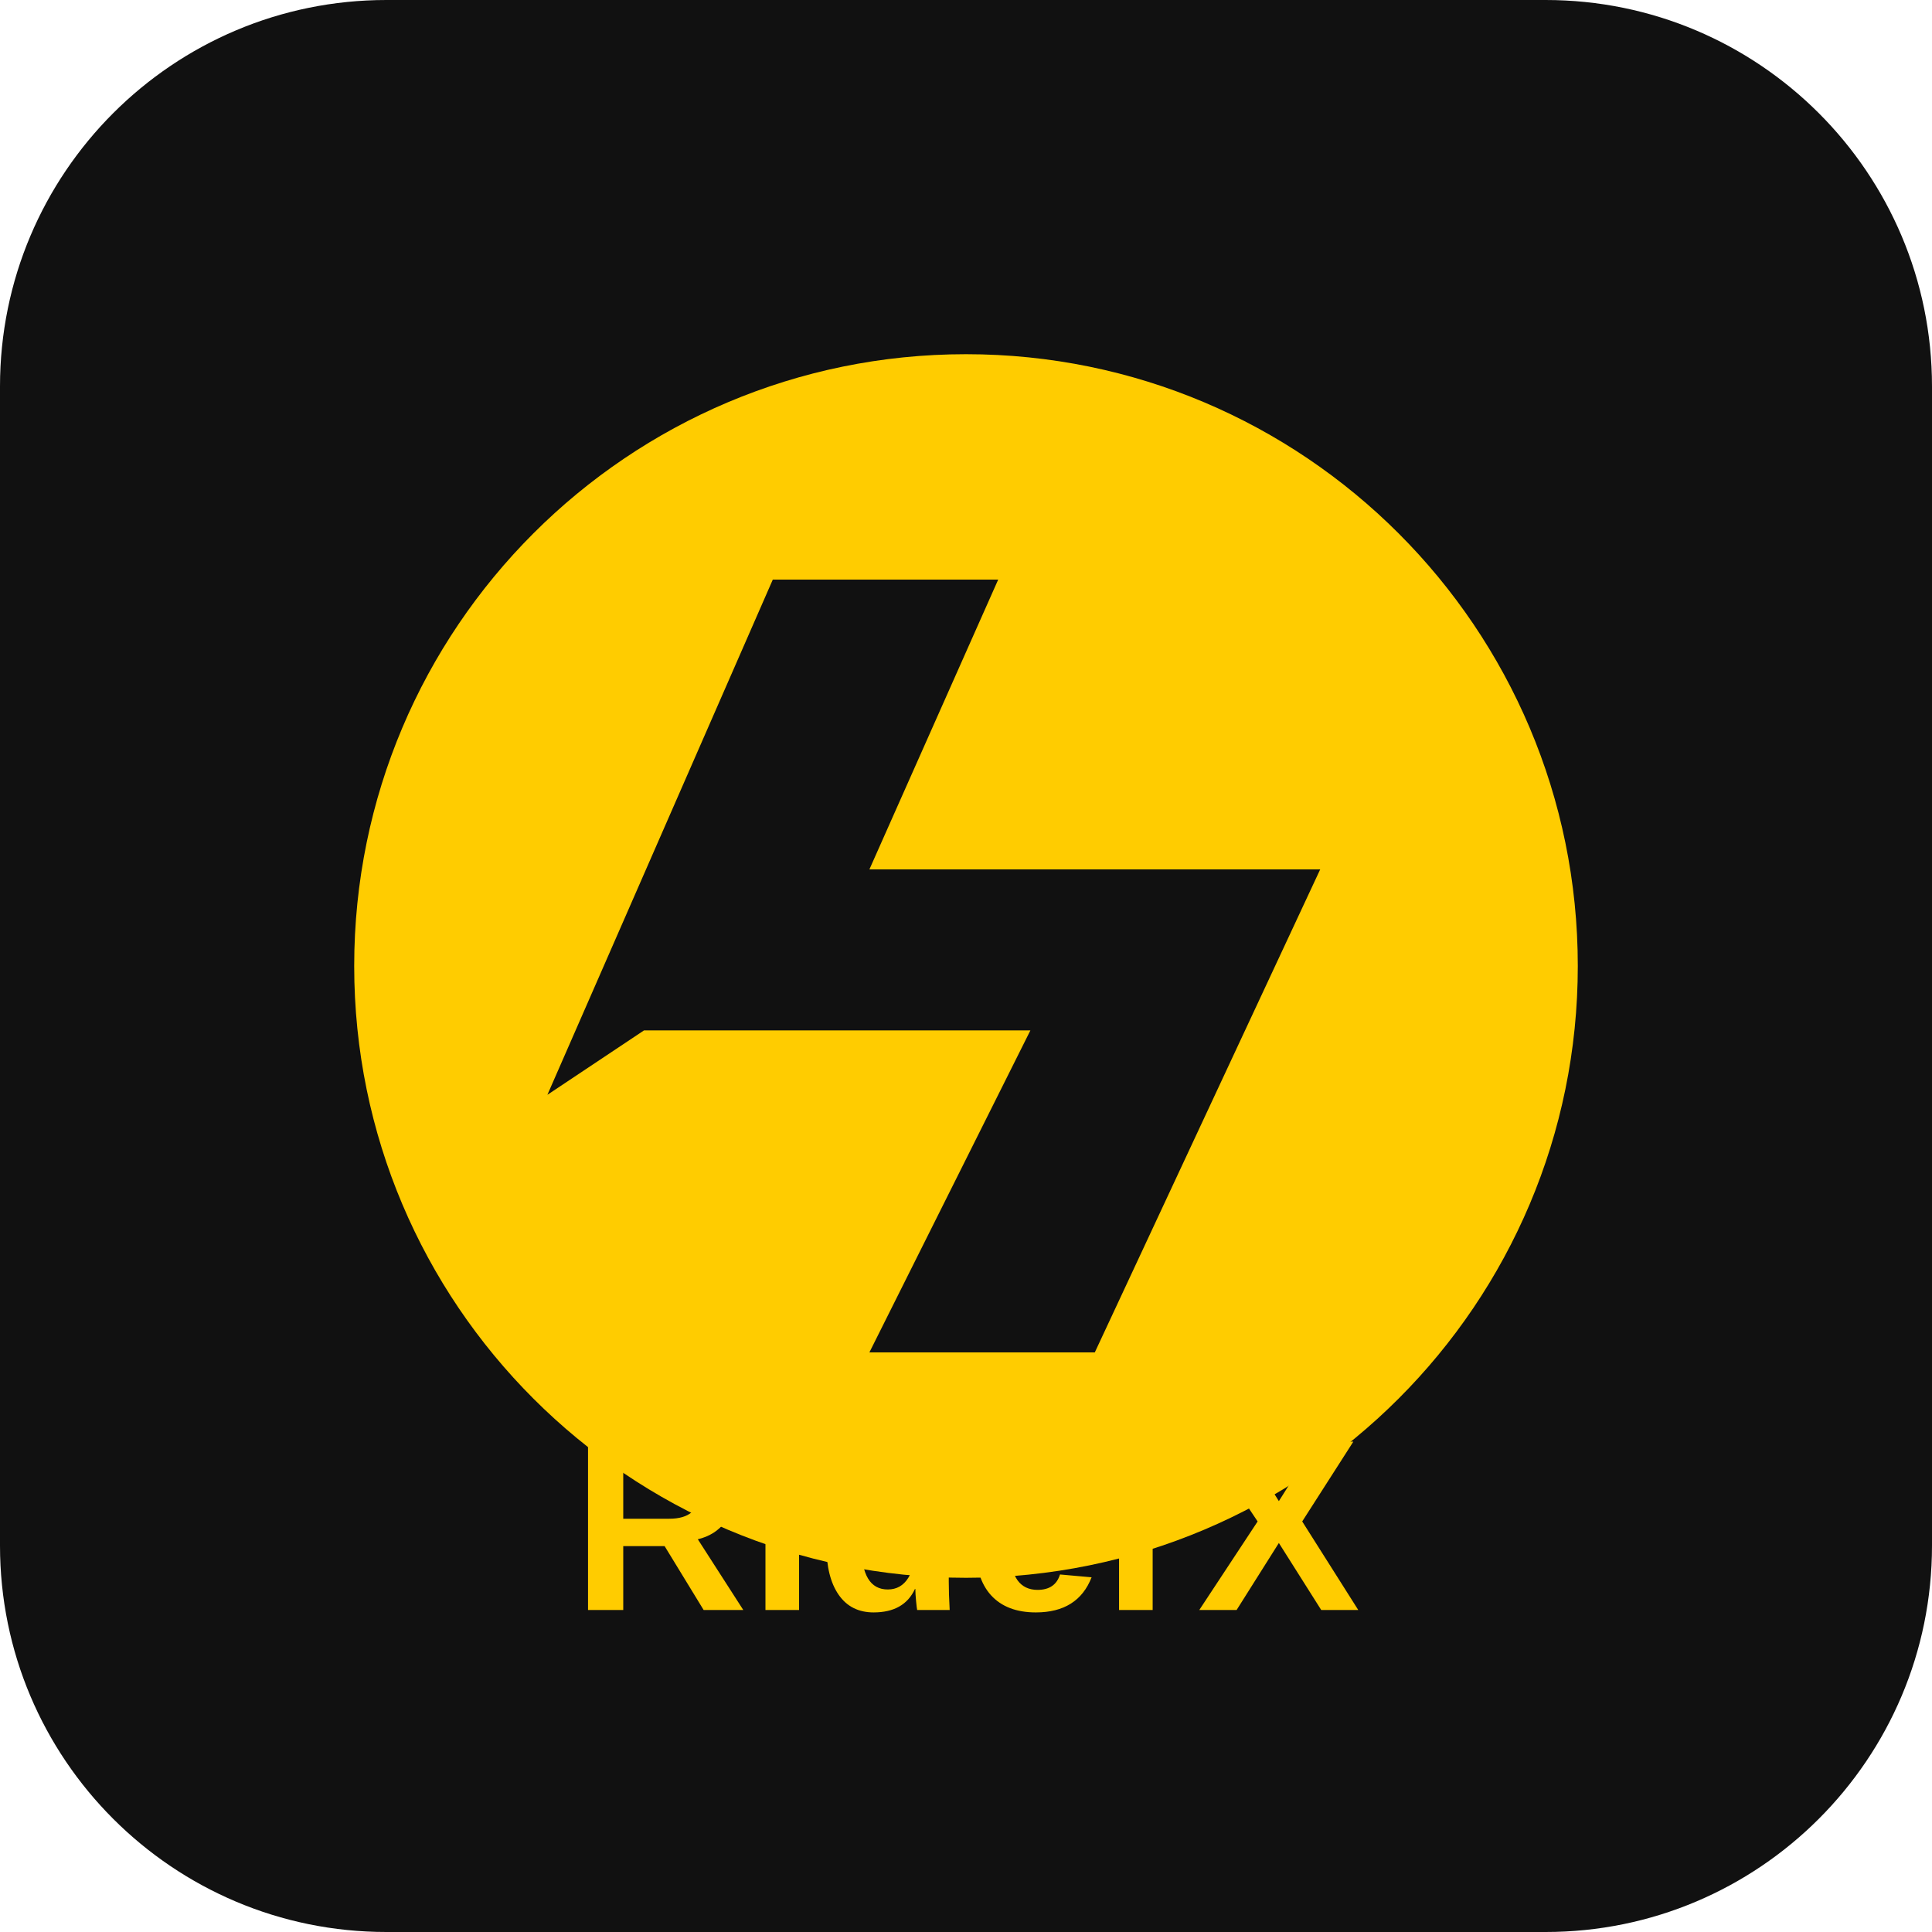
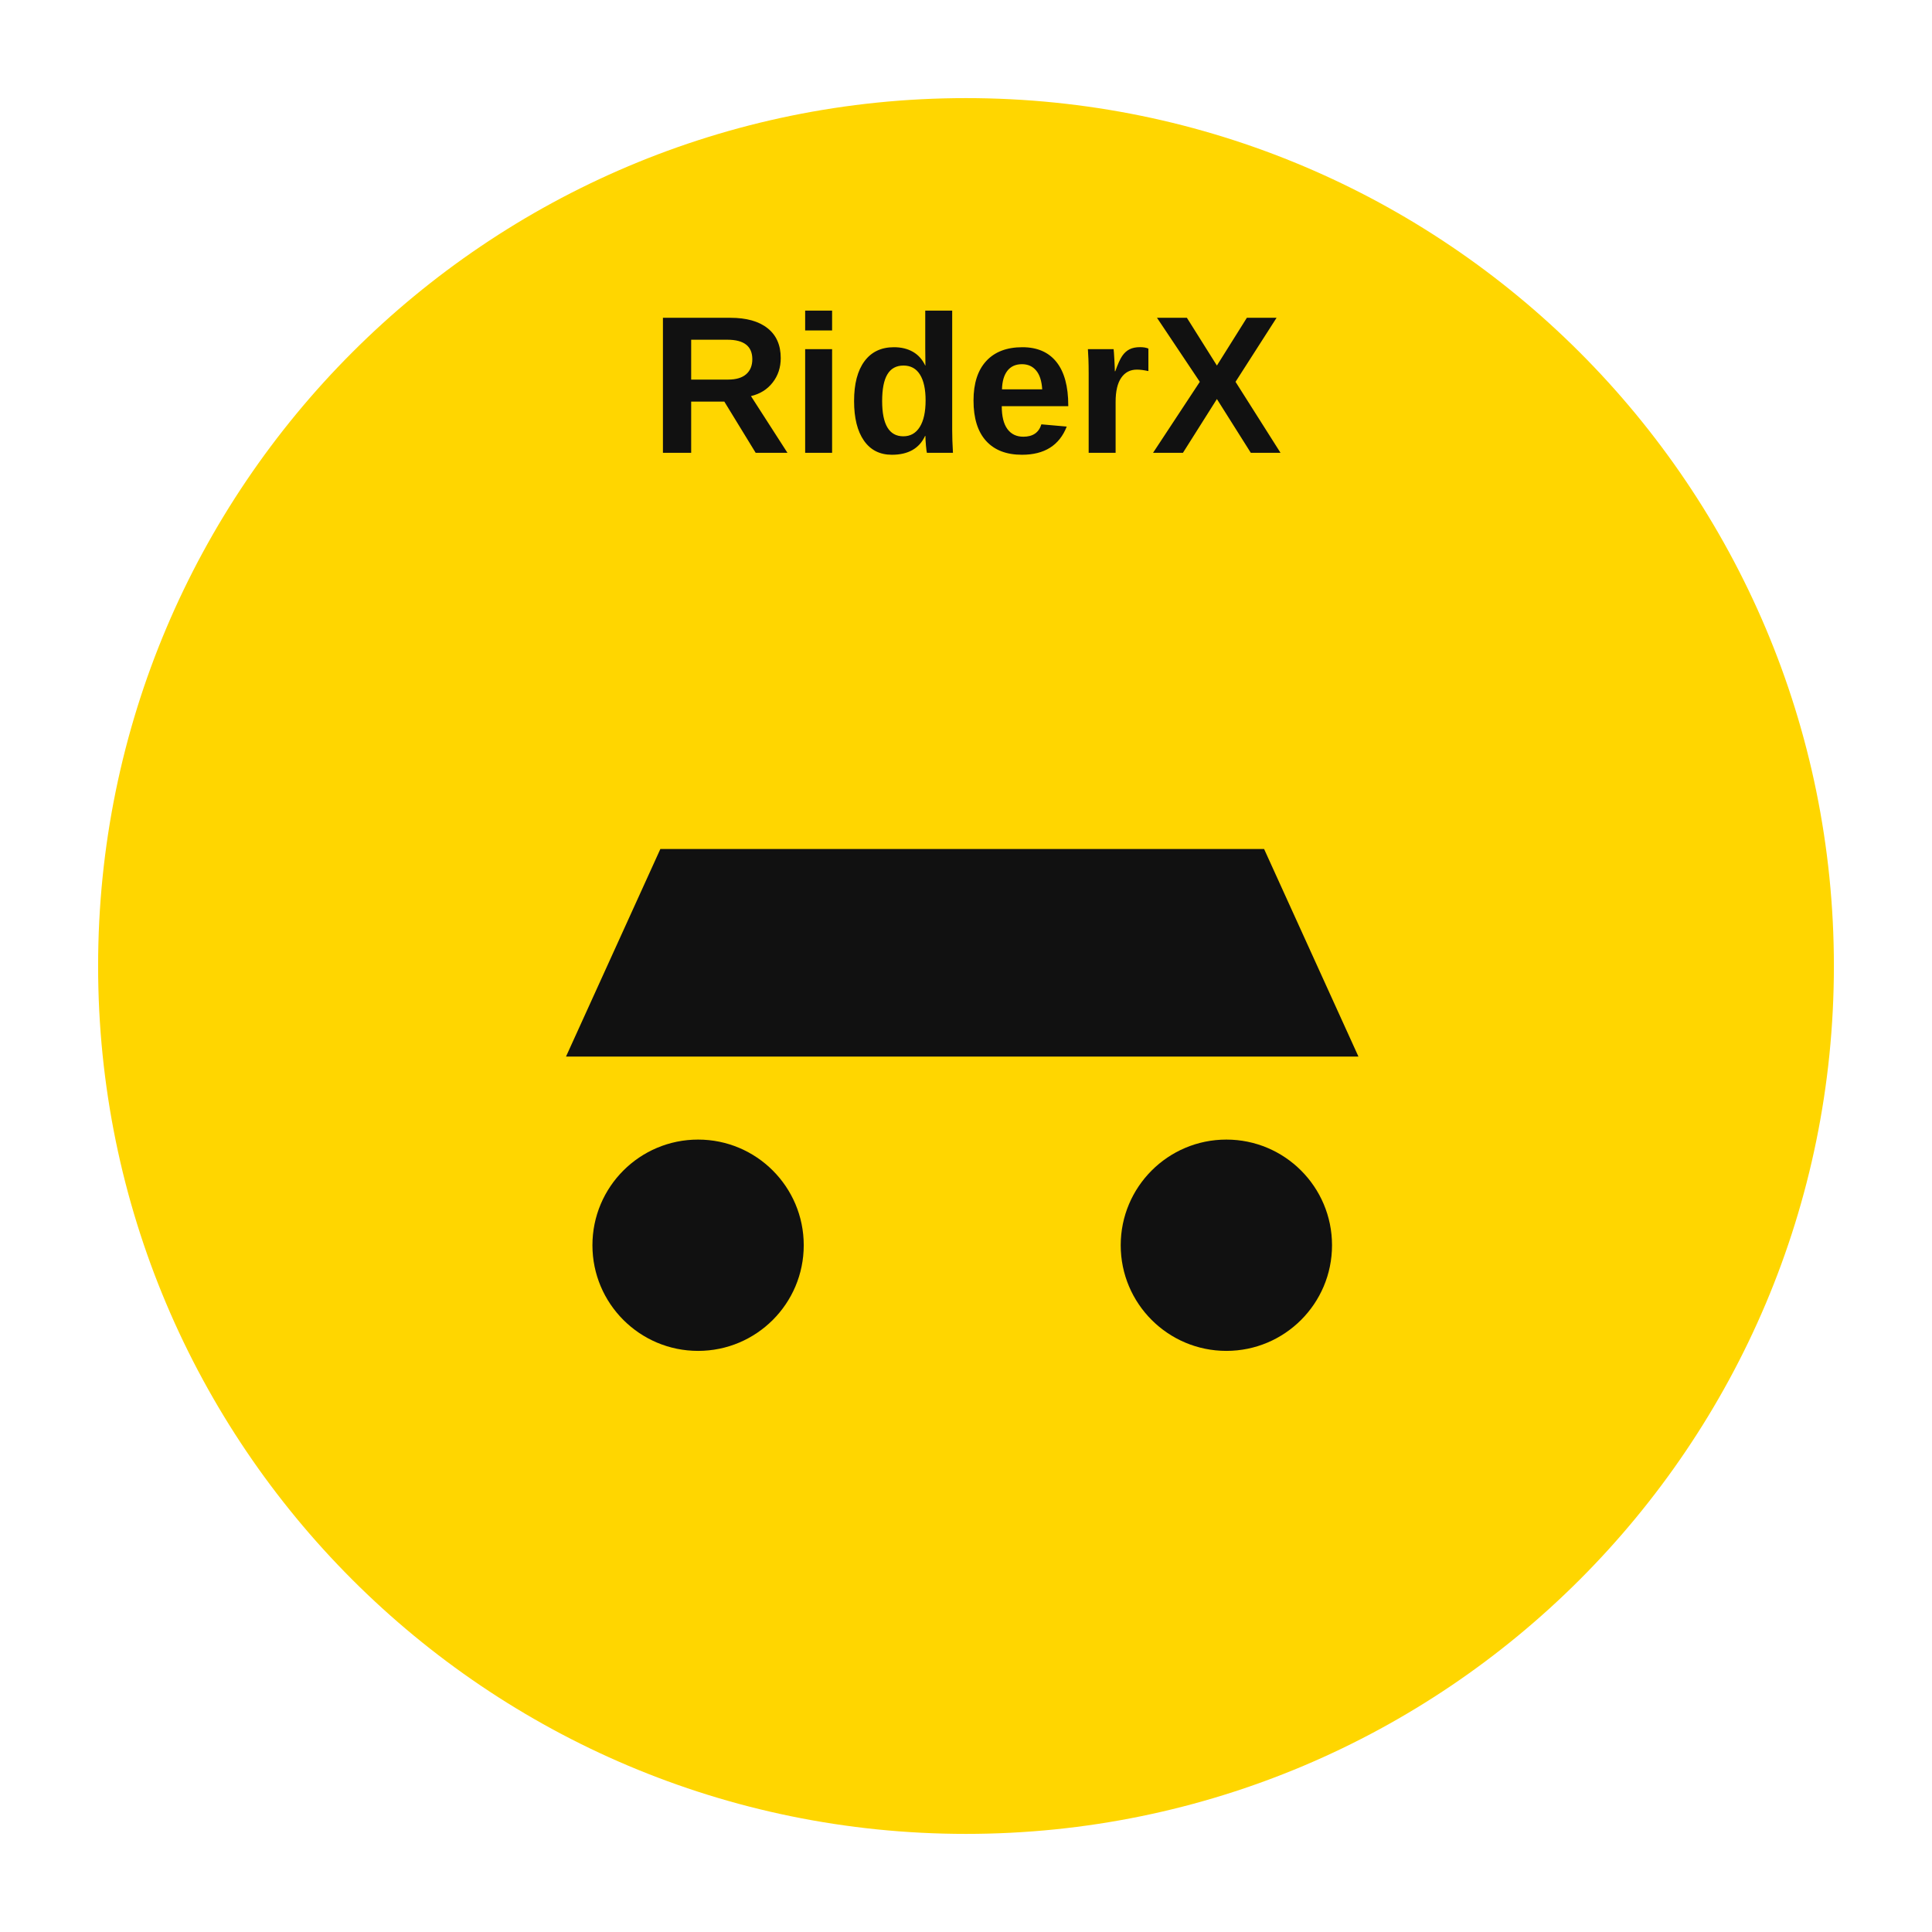
- <svg xmlns="http://www.w3.org/2000/svg" width="300" height="300" viewBox="0 0 300 300">
-   <rect width="300" height="300" rx="60" fill="#111111" />
-   <circle cx="150" cy="150" r="95" fill="#ffcc00" />
-   <path d="M85 170 L120 90 H155 L135 135 H205 L170 210 H135 L160 160 H100 Z" fill="#111111" />
-   <text x="150" y="250" text-anchor="middle" font-family="Arial" font-size="38" font-weight="bold" fill="#ffcc00">
- RiderX
- </text>
+ <svg xmlns="http://www.w3.org/2000/svg" width="512" height="512" viewBox="0 0 512 512">
+   <circle cx="256" cy="256" r="230" fill="#FFD600" />
+   <path d="M150 280h210l-25-55h-160z" fill="#111" />
+   <circle cx="185" cy="330" r="28" fill="#111" />
+   <circle cx="325" cy="330" r="28" fill="#111" />
+   <text x="256" y="120" font-size="52" text-anchor="middle" fill="#111" font-family="Arial" font-weight="bold">
+     RiderX
+   </text>
</svg>
